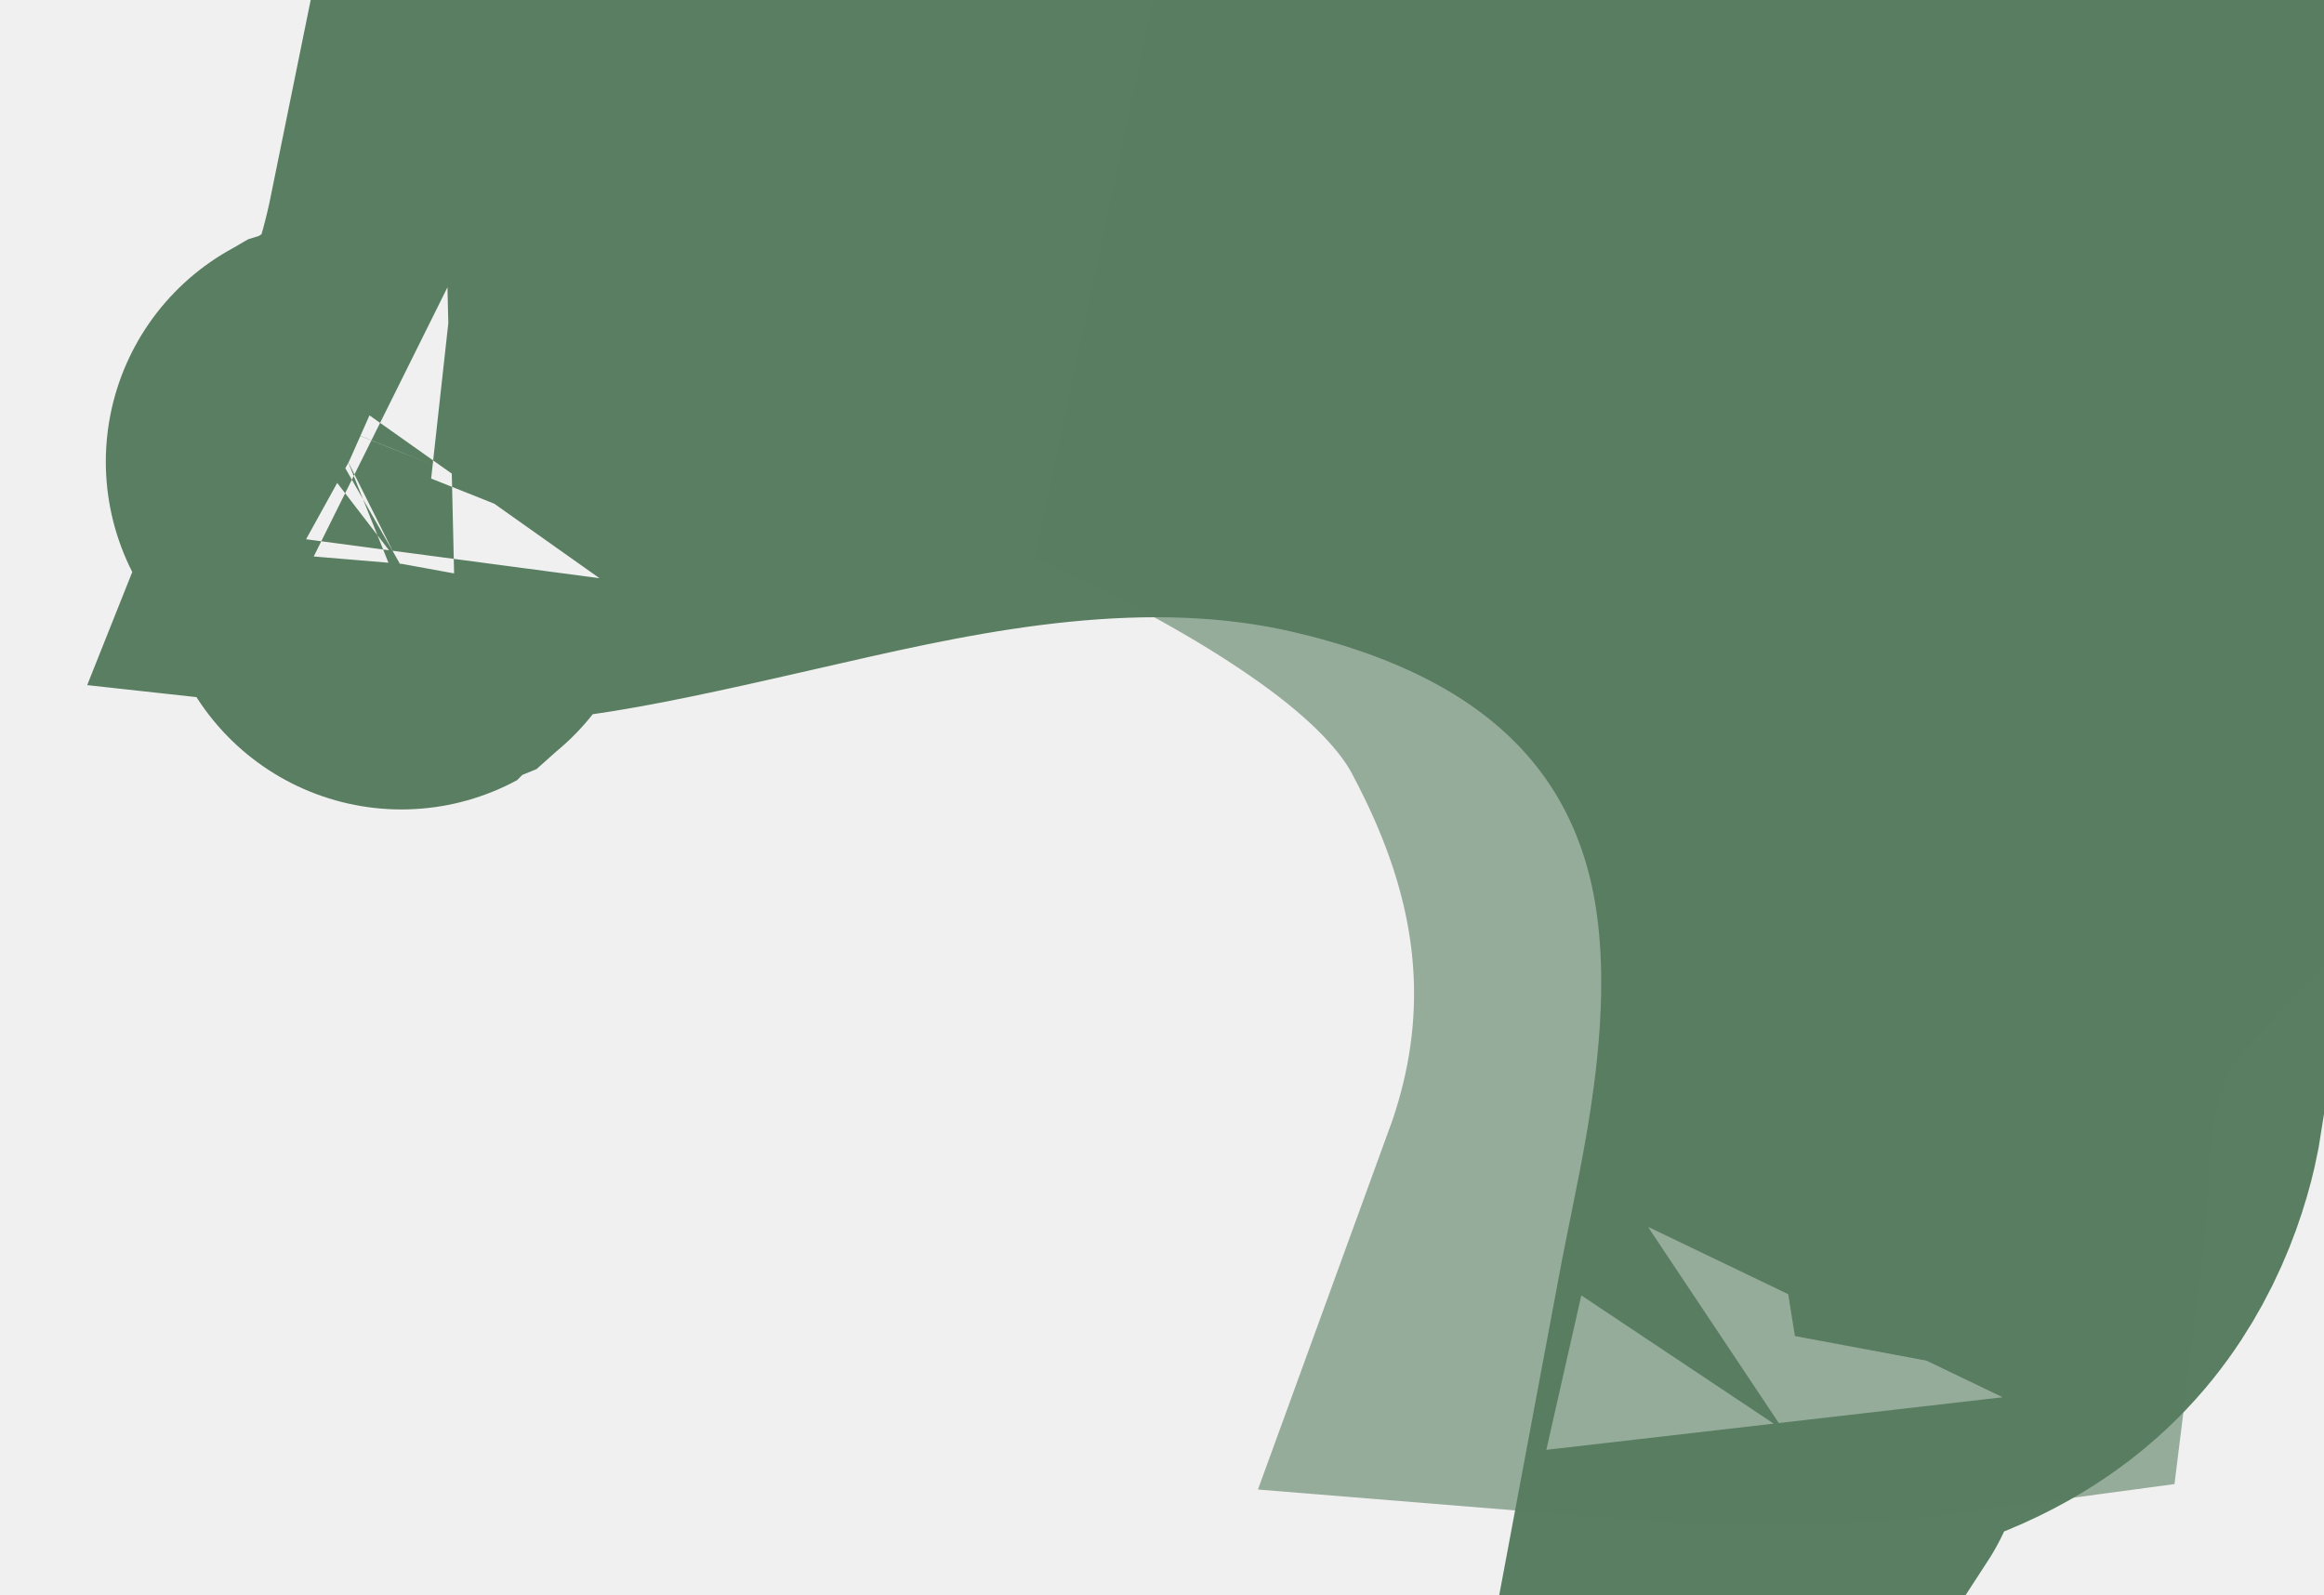
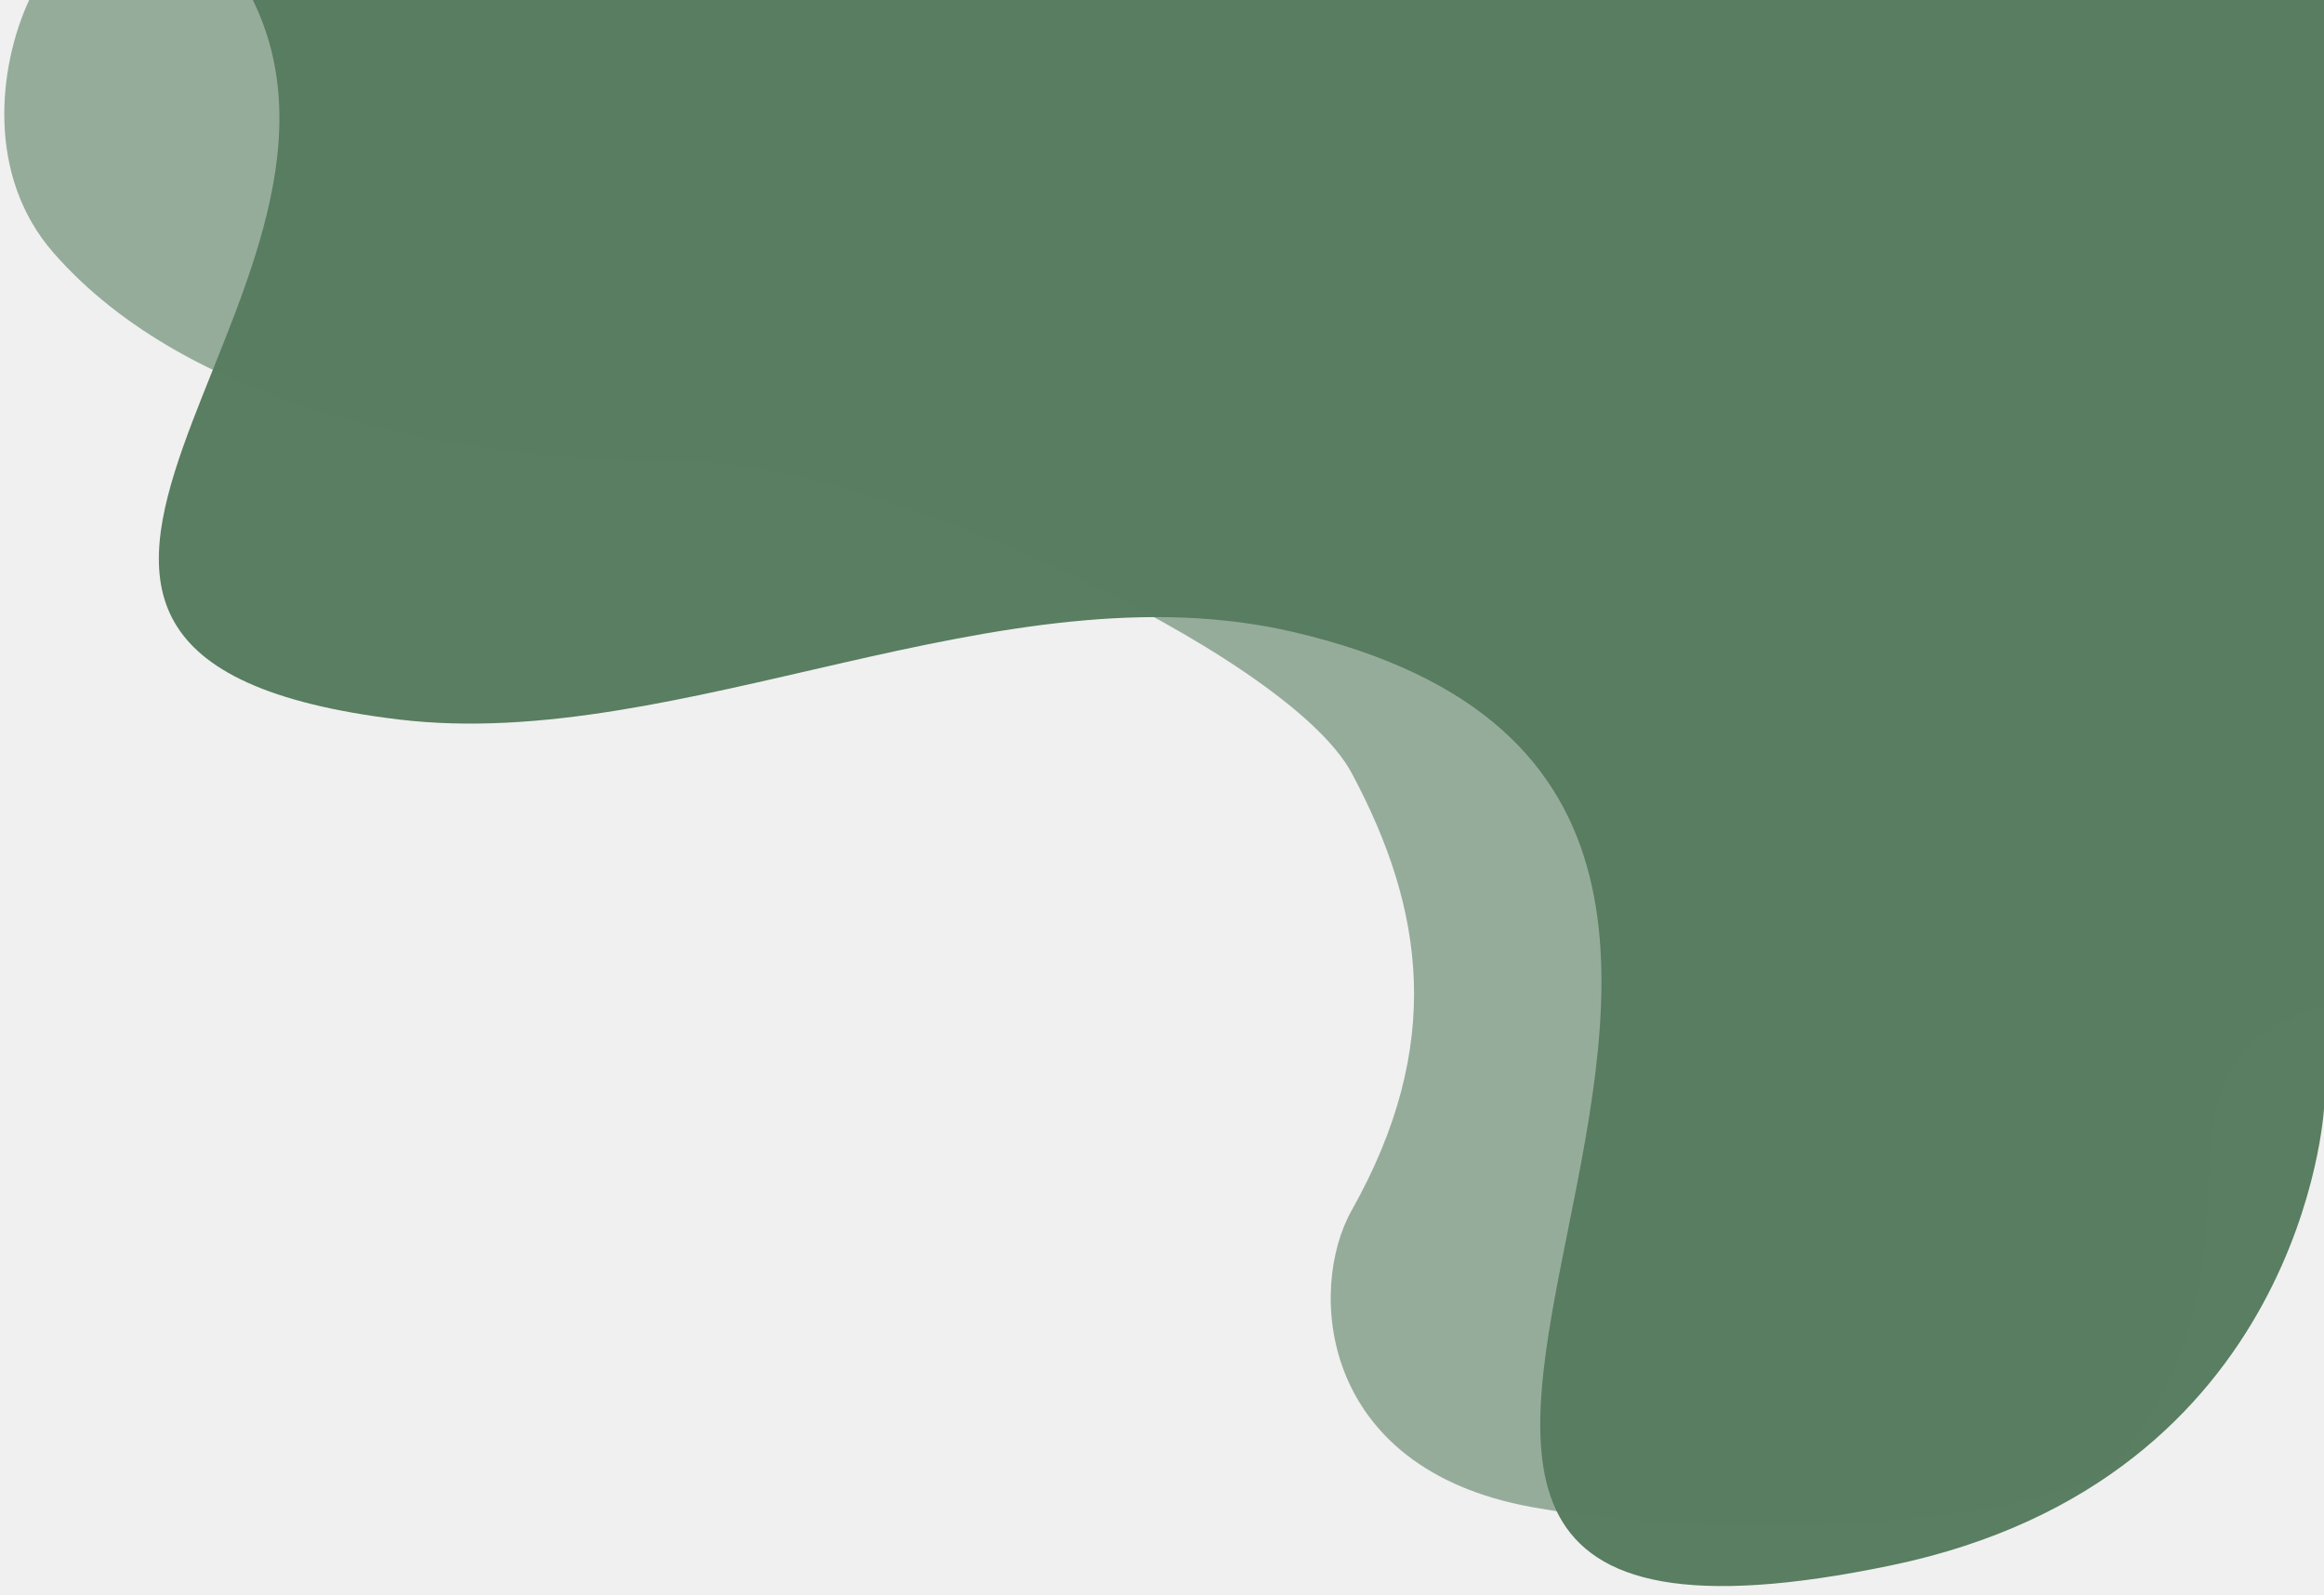
<svg xmlns="http://www.w3.org/2000/svg" width="239" height="164" viewBox="0 0 239 164" fill="none">
-   <path d="M35.77 47.436C35.772 47.435 35.811 47.452 35.882 47.491C35.803 47.456 35.768 47.437 35.77 47.436ZM41.315 57.993C41.301 58.158 41.285 58.249 41.28 58.253C41.275 58.256 41.282 58.173 41.315 57.993ZM44.34 49.22C44.501 48.816 44.668 48.399 44.843 47.965C45.284 46.864 45.77 45.654 46.314 44.275C47.881 40.306 49.754 35.358 51.194 30.026C51.621 28.444 52.027 26.764 52.385 25H214V112.698C213.939 113.103 213.832 113.717 213.654 114.491C213.186 116.522 212.306 119.314 210.733 122.192C207.957 127.269 202.551 133.786 189.401 136.525C187.603 136.9 186.004 137.191 184.589 137.417C184.924 135.624 185.327 133.595 185.796 131.257C185.9 130.738 186.01 130.197 186.124 129.636C188.303 118.893 191.964 100.842 187.7 83.96C185.202 74.071 180.043 64.352 171.037 56.346C162.279 48.559 151.224 43.581 138.681 40.654C117.311 35.668 96.158 40.372 81.068 43.813C80.504 43.941 79.948 44.068 79.4 44.194C63.168 47.898 53.122 50.19 44.34 49.22ZM183.423 147.101C183.422 147.102 183.419 147.073 183.414 147.013C183.422 147.07 183.424 147.1 183.423 147.101Z" stroke="#597E61" stroke-width="50" />
-   <path d="M118.538 30H209V87.463C206.734 89.897 204.691 92.692 202.954 95.892C197.938 105.133 197.448 114.844 197.257 118.627C197.248 118.811 197.239 118.982 197.231 119.137C197.06 122.319 196.934 124.449 196.739 126.002C195.266 126.201 193.572 126.386 191.671 126.537C184.957 127.073 177.563 127.053 171.024 126.517C174.181 117.855 175.699 108.952 175.38 99.827C174.913 86.469 170.587 74.933 165.445 65.334C160.124 55.401 150.862 48.427 145.151 44.515C138.228 39.772 130.168 35.377 122.181 31.654C120.979 31.094 119.764 30.542 118.538 30Z" stroke="#597E61" stroke-opacity="0.59" stroke-width="60" />
+   <mask id="path-1-inside-1_206_188" fill="white">
+     <path d="M41 74C-13.146 67.465 41 30.5 26 0H239V114C239 114 236.951 152.156 194.5 161C110.5 178.5 210.426 83.066 133 65C103 58 70 77.5 41 74Z" />
+   </mask>
+   <path d="M26 0V-500H-777.094L-422.676 220.658L26 0ZM41 74L-18.91 570.398L-18.91 570.398L41 74ZM133 65L19.384 551.92L19.384 551.92L133 65ZM194.5 161L92.523 -328.49L92.523 -328.49L194.5 161ZM239 114L738.281 140.811L739 127.415V114H239ZM239 0H739V-500H239V0ZM-422.676 220.658C-495.295 72.997 -468.485 -59.299 -455.665 -106.794C-449.145 -130.946 -442.091 -148.3 -442.007 -148.514C-438.189 -158.185 -447.402 -135.37 -452.699 -120.355C-458.691 -103.37 -475.921 -53.484 -481.672 12.051C-487.931 83.386 -482.458 195.867 -416.401 311.686C-349.965 428.167 -254.043 492.394 -181.474 525.38C-113.836 556.123 -53.351 566.241 -18.91 570.398L100.91 -422.398C121.814 -419.875 172.147 -412.342 232.324 -384.989C297.431 -355.396 388.583 -295.367 452.246 -183.747C515.531 -72.788 520.23 34.168 514.5 99.462C509.28 158.954 493.885 202.279 490.339 212.329C487.489 220.409 481.334 235.913 488.129 218.703C491.19 210.949 501.139 185.824 509.78 153.815C526.842 90.607 554.795 -57.747 474.676 -220.658L-422.676 220.658ZM-18.91 570.398C17.605 574.805 50.072 575.038 76.718 573.722C103.197 572.414 125.765 569.474 142.642 566.765C159.387 564.077 173.33 561.147 181.858 559.28C186.245 558.32 190.097 557.441 192.603 556.866C196.188 556.043 196.031 556.074 197.773 555.677C199.996 555.17 196.683 555.961 191.283 556.982C185.627 558.052 174.82 559.938 160.592 561.384C132.681 564.22 81.715 566.464 19.384 551.92L246.615 -421.92C169.285 -439.964 102.944 -437.907 59.502 -433.493C18.421 -429.319 -15.618 -421.333 -24.523 -419.302C-26.687 -418.809 -30.747 -417.873 -31.056 -417.802C-32.445 -417.483 -32.481 -417.479 -31.971 -417.591C-31.197 -417.76 -24.965 -419.132 -15.861 -420.593C0.606 -423.237 44.056 -429.259 100.91 -422.398L-18.91 570.398ZM19.384 551.92C-28.24 540.808 -104.286 514.05 -177.783 448.71C-256.217 378.98 -301.099 292.562 -321.314 212.529C-339.384 140.991 -335.65 83.593 -333.33 59.673C-331.072 36.384 -326.909 17.833 -328.937 27.935C-329.232 29.408 -331.211 39.095 -333.038 49.628C-334.907 60.407 -338.072 80.091 -339.958 104.373C-341.795 128.037 -343.289 166.227 -337.504 212.353C-331.646 259.055 -317.065 324.128 -279.63 393.464C-240.243 466.416 -182.637 530.681 -109.669 578.468C-39.695 624.295 29.541 645.35 83.425 654.926C181.342 672.328 262.158 657.64 296.477 650.49L92.523 -328.49C103.652 -330.809 122.85 -334.255 147.834 -335.907C172.062 -337.508 210.967 -338.076 258.406 -329.646C306.832 -321.039 371.695 -301.651 438.203 -258.094C507.704 -212.577 562.752 -151.185 600.312 -81.617C635.92 -15.665 649.405 45.513 654.722 87.902C659.967 129.716 658.486 163.176 657.041 181.786C655.549 201.012 653.154 215.317 652.258 220.484C651.405 225.406 650.601 229.249 651.506 224.74C651.88 222.877 658.548 191.806 662.002 156.184C665.517 119.932 669.138 50.389 648.236 -32.364C637.331 -75.536 619.644 -122.802 591.838 -170.348C563.782 -218.321 528.317 -261.595 486.637 -298.65C403.456 -372.599 313.596 -406.292 246.615 -421.92L19.384 551.92ZM296.477 650.49C479.221 612.418 604.709 496.01 671.399 374.008C701.023 319.815 716.659 269.681 725.269 232.282C729.691 213.075 732.622 195.65 734.593 180.602C735.586 173.026 736.354 165.904 736.95 159.294C737.248 155.983 737.504 152.786 737.724 149.708C737.834 148.168 737.935 146.657 738.027 145.174C738.073 144.433 738.118 143.699 738.16 142.972C738.181 142.608 738.202 142.246 738.222 141.886C738.232 141.706 738.247 141.437 738.251 141.347C738.266 141.079 738.281 140.811 239 114C-260.281 87.189 -260.266 86.921 -260.252 86.653C-260.247 86.564 -260.232 86.296 -260.222 86.117C-260.202 85.76 -260.182 85.401 -260.161 85.042C-260.119 84.324 -260.076 83.604 -260.031 82.881C-259.94 81.435 -259.843 79.979 -259.738 78.511C-259.529 75.579 -259.29 72.597 -259.017 69.568C-258.472 63.521 -257.789 57.227 -256.935 50.712C-255.242 37.784 -252.803 23.409 -249.236 7.918C-242.337 -22.05 -229.866 -62.092 -206.061 -105.641C-181.611 -150.369 -144.147 -200.519 -88.734 -243.873C-32.048 -288.222 31.033 -315.68 92.523 -328.49L296.477 650.49ZM739 114V0H-261V114H739ZM239 -500H26V500H239V-500Z" fill="#597E61" mask="url(#path-1-inside-1_206_188)" />
+   <mask id="path-3-inside-2_206_188" fill="white">
+     <path d="M5.5 26C-1.454 18.052 -0.167 6.833 3 0H3.5H239V103.5C218 109.5 235.5 128 218 150C212.82 156.513 179.5 159 157.5 155C135.5 151 134.5 132.5 139 124.5C148.563 107.5 146.5 93.5 139 79.5C132.351 67.089 89.668 47.5 71 47.5C46.5 47.5 19.5 42 5.5 26Z" />
+   </mask>
+   <path d="M3 0V-500H-316.372L-450.655 -210.231L3 0ZM5.5 26L381.789 -303.251L5.5 26ZM139 79.5L-301.741 315.608L-301.741 315.608L139 79.5ZM218 150L-173.301 -161.261L-173.302 -161.26L218 150ZM239 103.5L376.361 584.262L739 480.651V103.5H239ZM239 0H739V-500H239V0ZM-450.655 -210.231C-497.161 -109.877 -560.438 138.509 -370.789 355.251L381.789 -303.251C469.763 -202.709 497.418 -88.762 500.19 -3.7C502.803 76.516 484.928 149.222 456.655 210.231L-450.655 -210.231ZM-370.789 355.251C-279.141 459.992 -170.595 503.804 -105.787 522.721C-37.22 542.735 25.015 547.5 71 547.5V-452.5C92.486 -452.5 128.971 -450.485 174.412 -437.221C216.095 -425.054 304.141 -391.992 381.789 -303.251L-370.789 355.251ZM71 547.5C3.438 547.5 -45.06 532.699 -55.837 529.449C-74.871 523.707 -89.943 517.527 -101.722 512.037C-112.628 506.953 -131.379 497.515 -154.393 481.749C-165.923 473.85 -185.055 459.92 -206.881 439.475C-225.126 422.385 -266.61 381.188 -301.741 315.608L579.742 -156.608C517.103 -273.535 424.058 -334.127 410.784 -343.221C377.314 -366.151 345.479 -382.813 320.737 -394.345C295.122 -406.284 265.464 -418.137 232.968 -427.939C208.73 -435.251 147.896 -452.5 71 -452.5V547.5ZM-301.741 315.608C-321.197 279.289 -351.068 210.687 -354.296 118.344C-357.692 21.211 -330.306 -61.043 -296.788 -120.631L574.788 369.631C617.868 293.043 649.005 195.289 645.093 83.406C641.349 -23.687 606.698 -106.289 579.741 -156.608L-301.741 315.608ZM-296.788 -120.631C-373.108 15.05 -384.513 179.727 -326.253 326.126C-253.07 510.023 -93.052 617.642 68.057 646.935L246.943 -336.935C386.052 -311.642 534.57 -215.273 602.878 -43.626C656.263 90.523 646.609 241.949 574.788 369.631L-296.788 -120.631ZM68.057 646.935C130.429 658.275 188.818 658.45 233.834 654.858C257.03 653.006 293.203 648.896 334.794 638.127C355.268 632.825 389.09 622.866 428.02 604.514C458.939 589.938 539.44 549.087 609.302 461.26L-173.302 -161.26C-104.735 -247.459 -26.408 -286.808 1.611 -300.016C37.642 -317.002 67.838 -325.729 84.117 -329.944C117.315 -338.541 142.812 -341.058 154.281 -341.973C175.842 -343.694 206.571 -344.275 246.943 -336.935L68.057 646.935ZM609.302 461.261C663.895 392.629 696.209 318.294 712.632 247.911C726.125 190.083 727.22 133.595 726.464 147.635C726.401 148.814 726.077 154.906 725.343 162.993C724.595 171.24 723.163 184.573 720.305 200.962C714.679 233.219 701.796 287.861 668.761 348.724C633.575 413.548 584.123 469.627 524.243 512.585C467.911 552.998 413.985 573.512 376.361 584.262L101.64 -377.262C58.765 -365.012 0.792 -342.608 -58.671 -299.948C-121.681 -254.745 -173.349 -196.063 -210.12 -128.318C-244.742 -64.532 -258.581 -6.648 -264.822 29.135C-270.646 62.522 -271.886 90.092 -272.089 93.865C-273.283 116.03 -272.406 68.668 -261.21 20.683C-247.084 -39.856 -219.144 -103.629 -173.301 -161.261L609.302 461.261ZM739 103.5V0H-261V103.5H739ZM239 -500H3.5V500H239V-500ZM3.5 -500H3V500H3.5V-500Z" fill="#597E61" fill-opacity="0.59" mask="url(#path-3-inside-2_206_188)" />
</svg>
